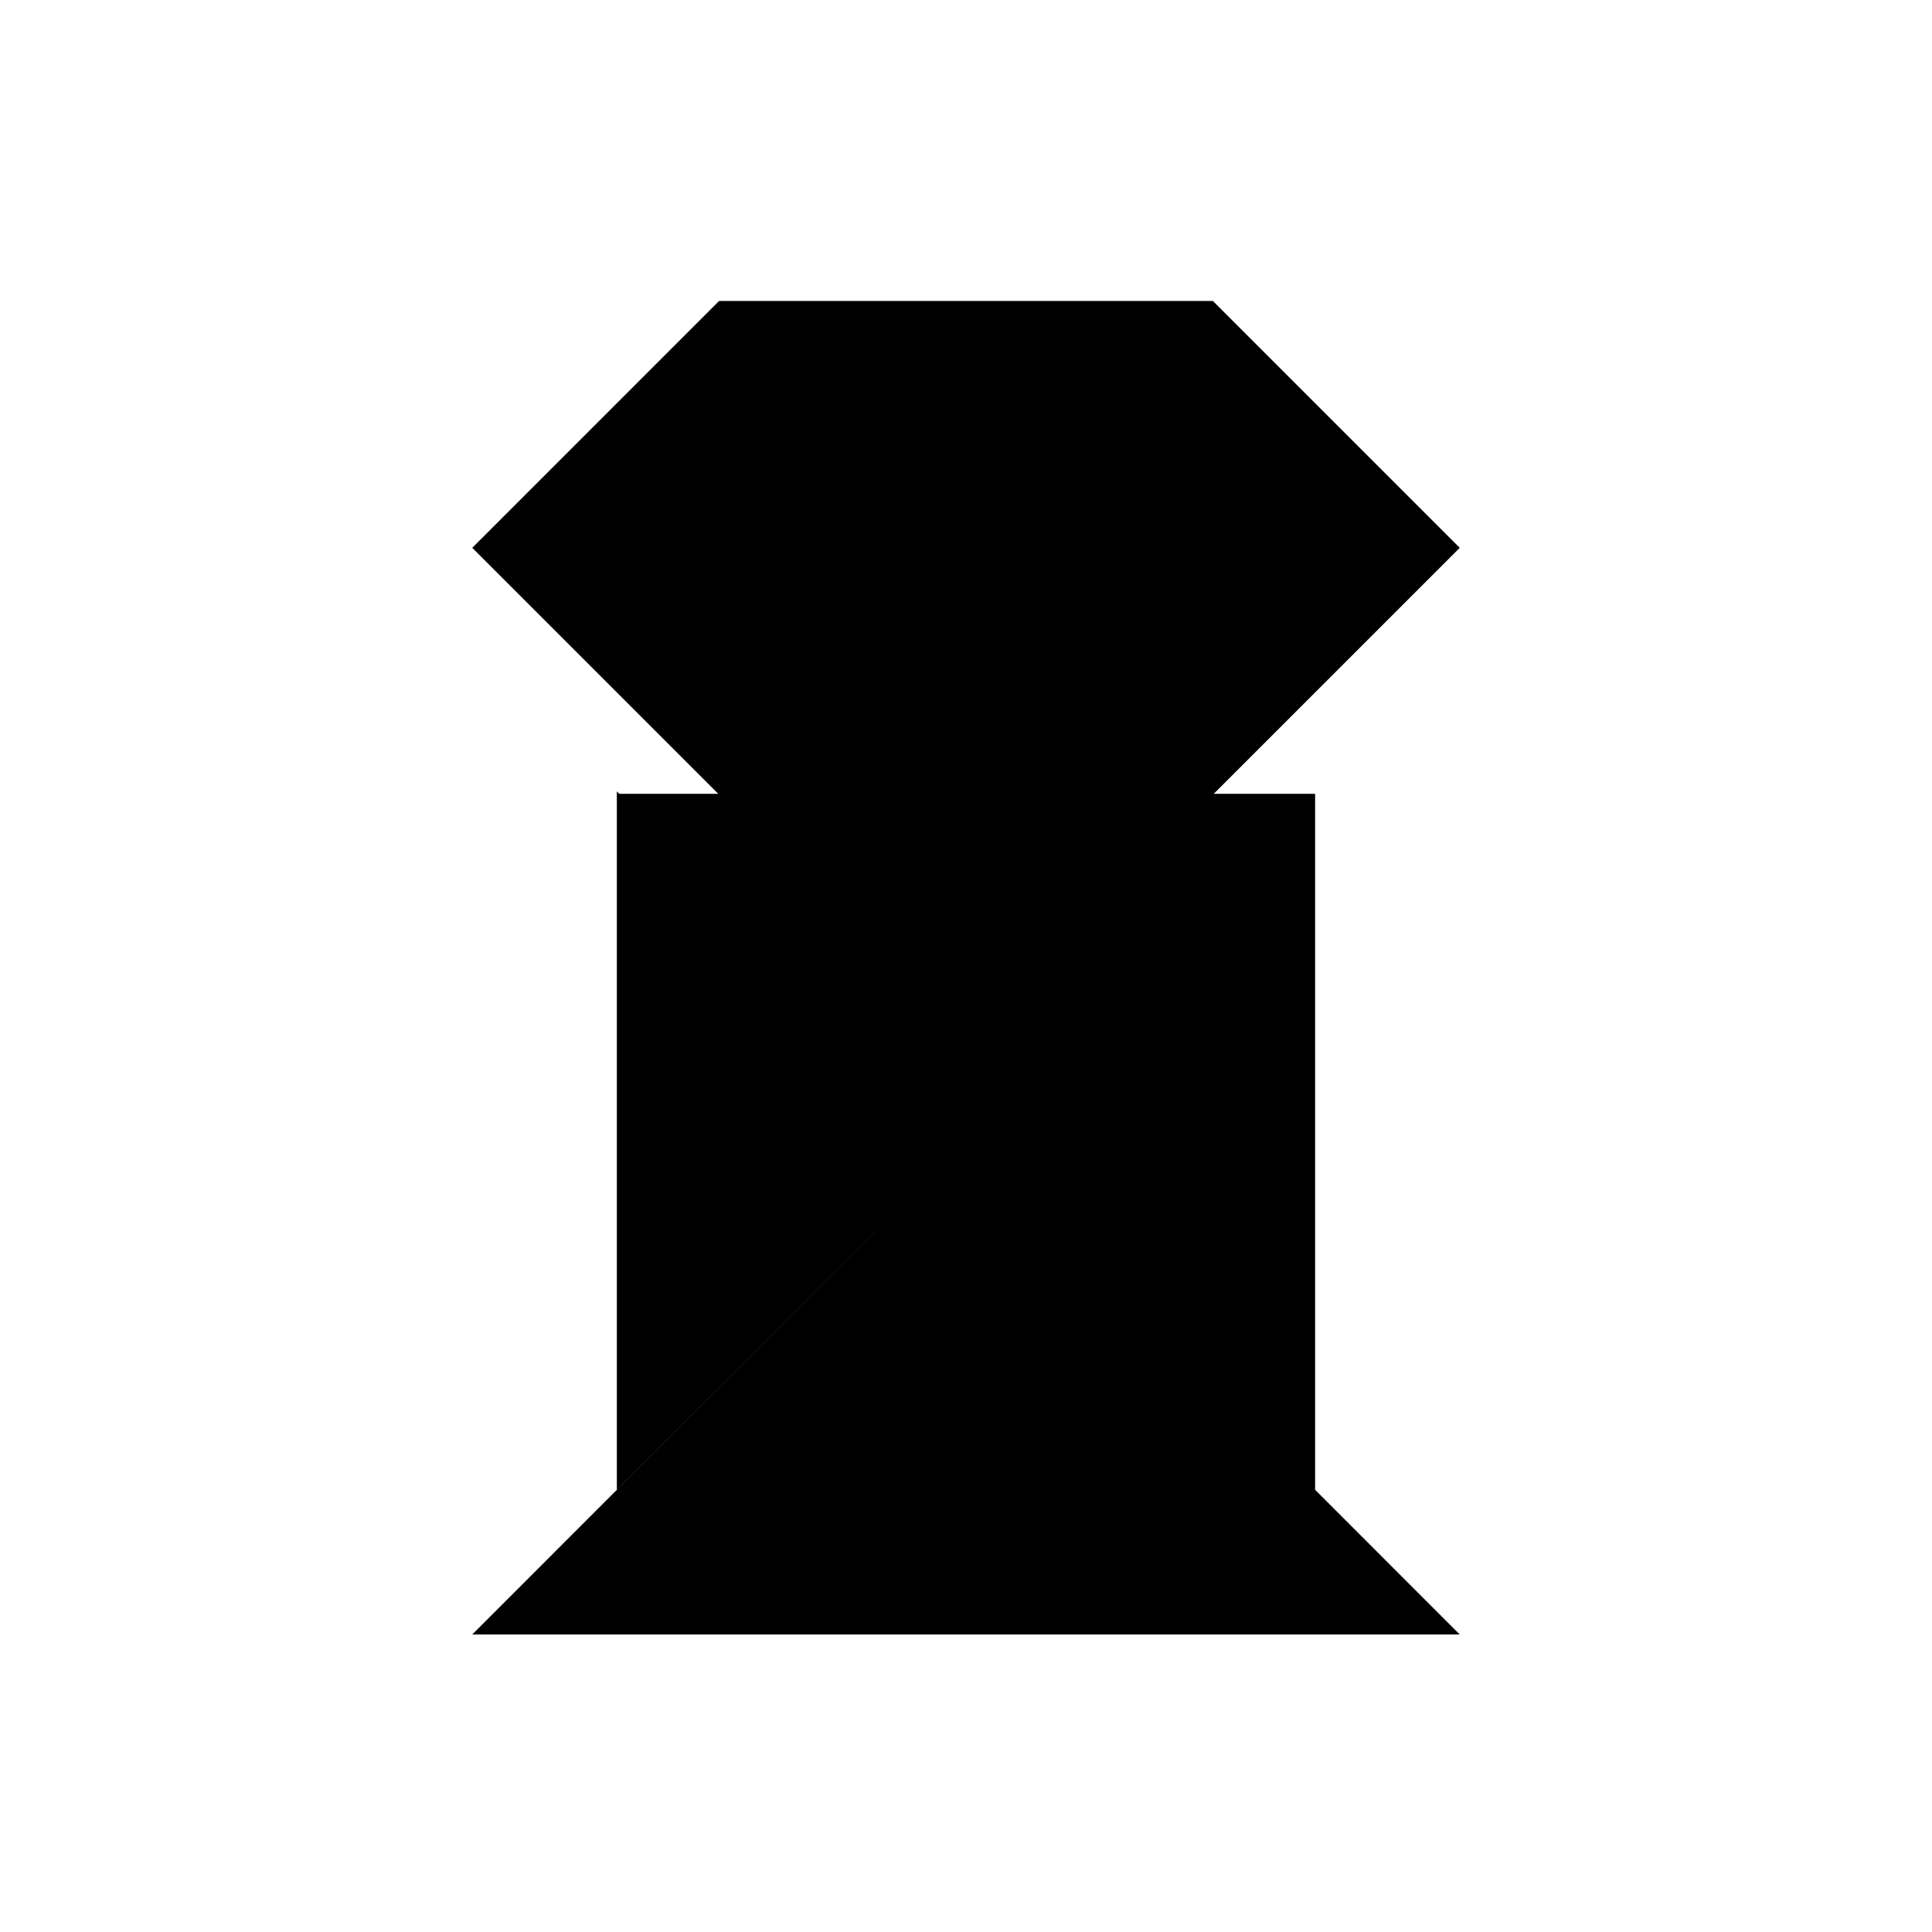
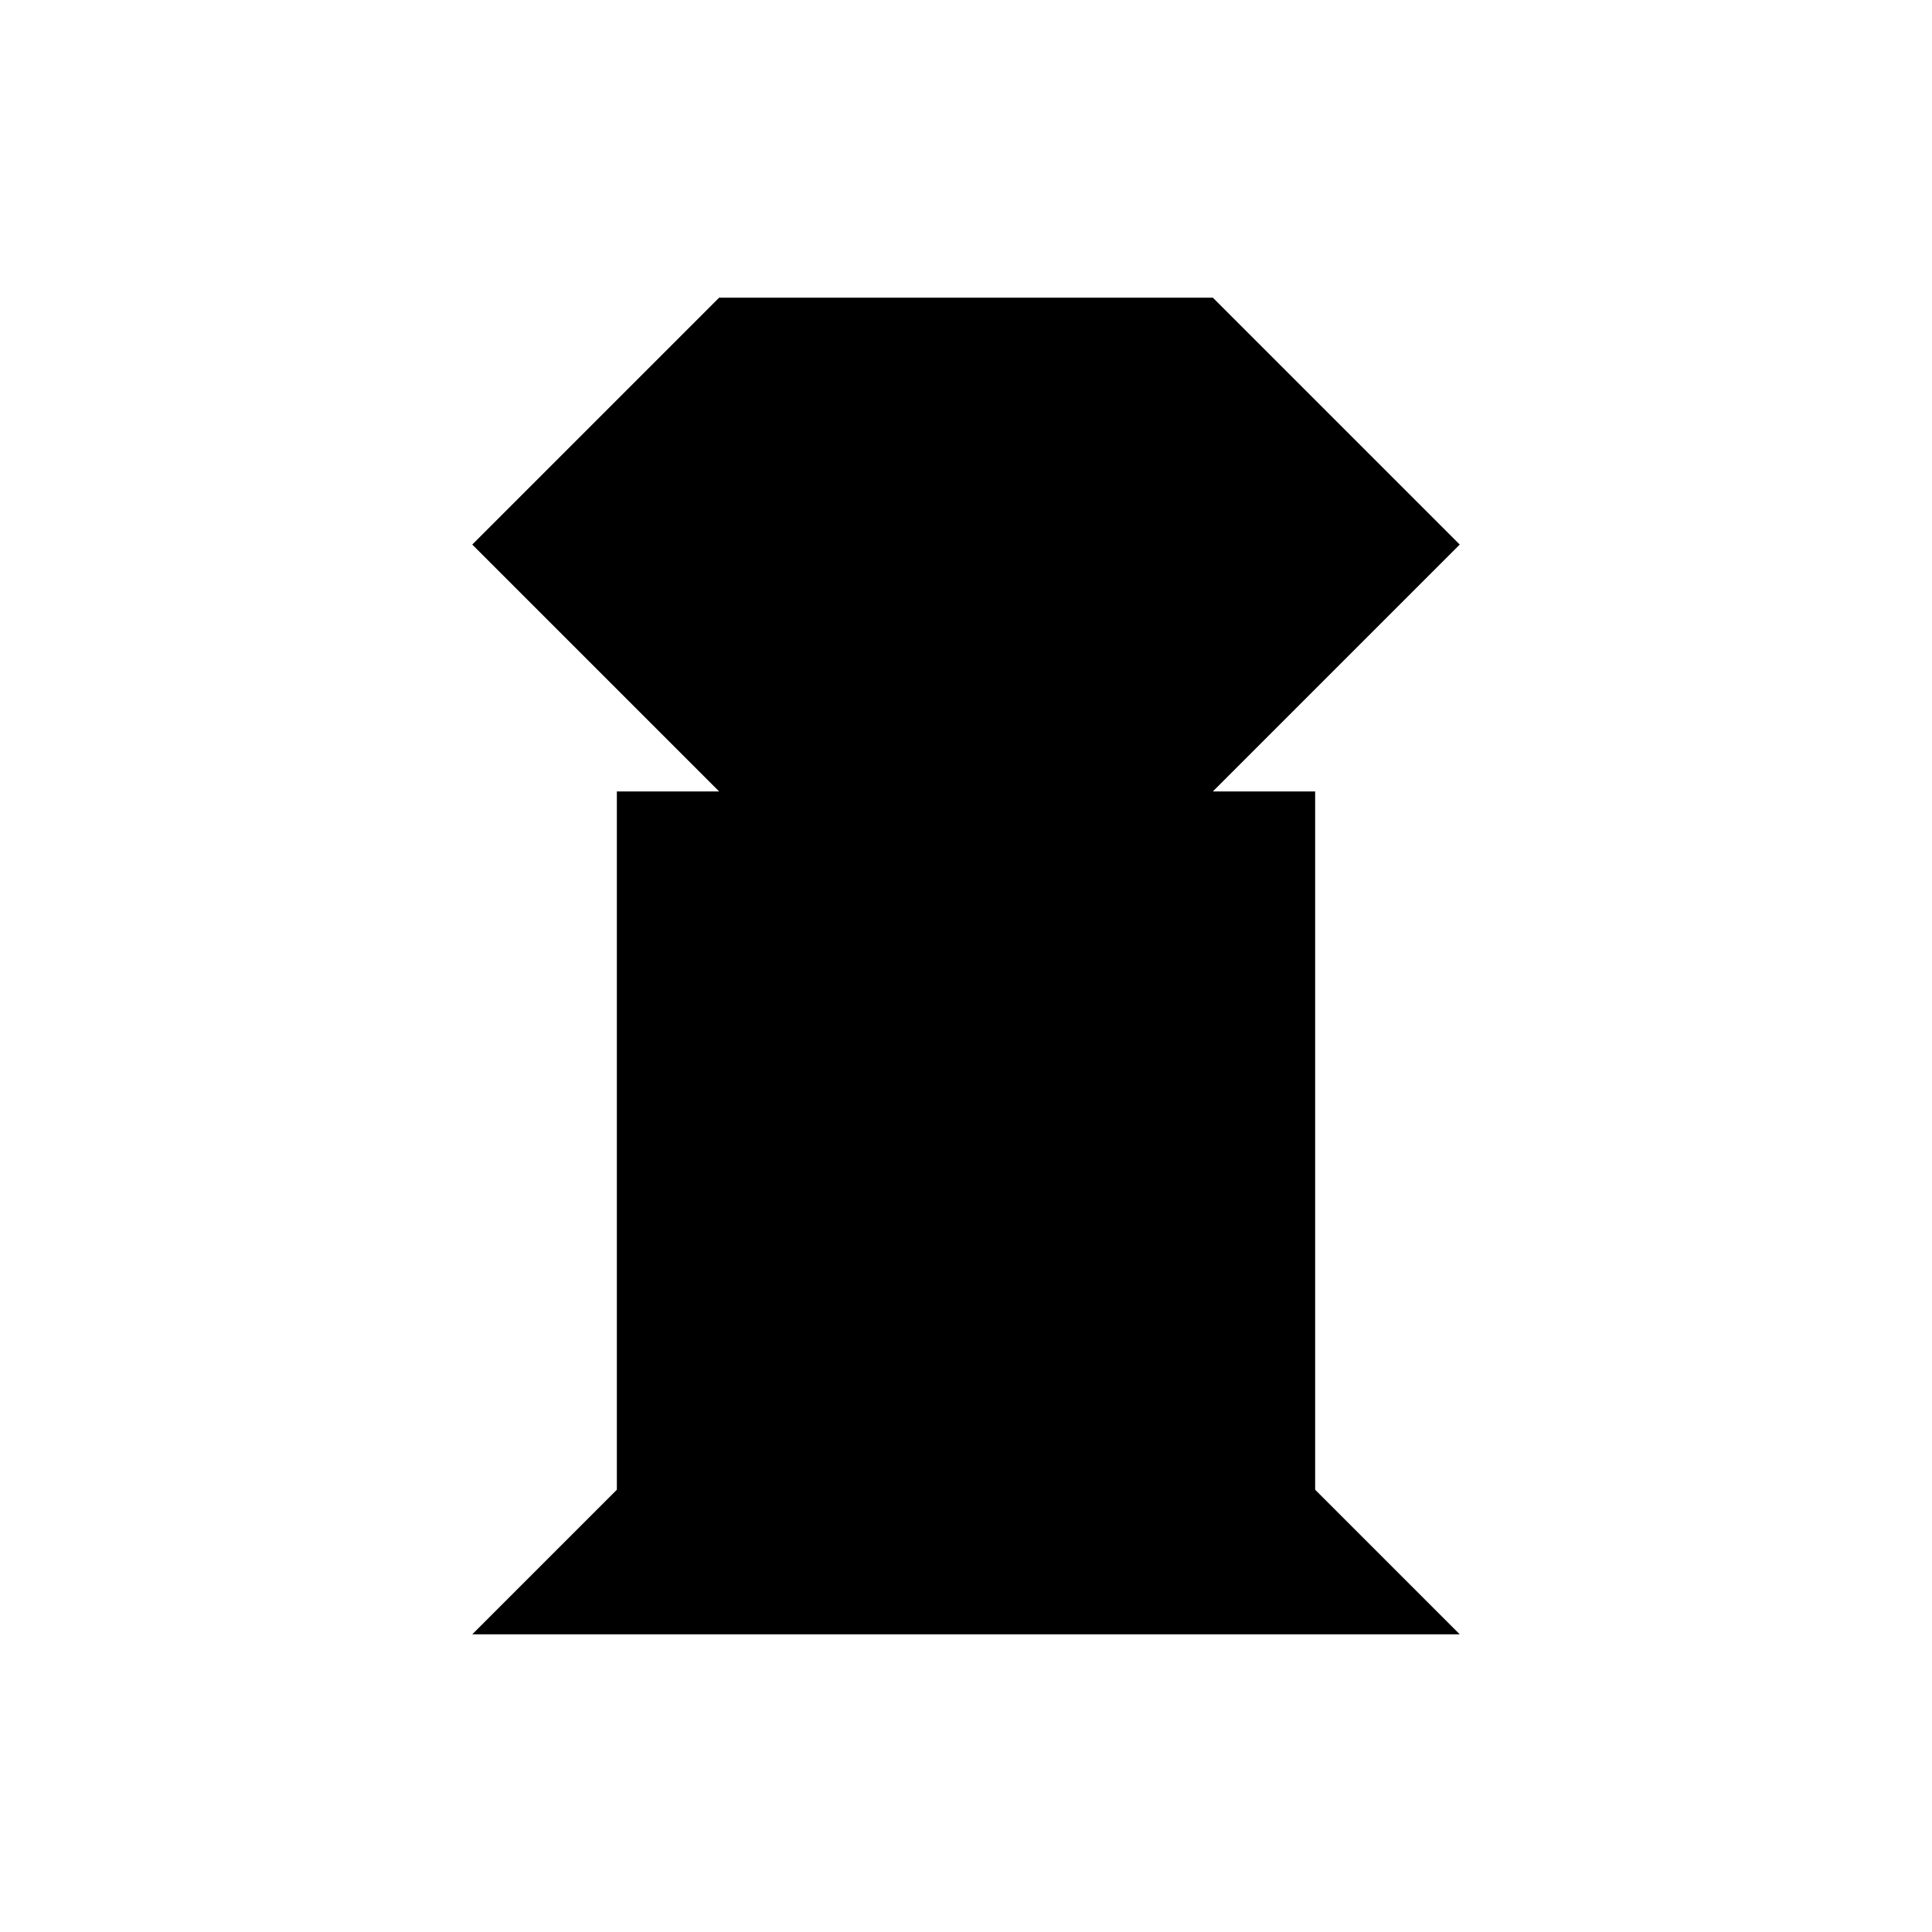
<svg xmlns="http://www.w3.org/2000/svg" viewBox="0 0 500 500">
-   <path id="lamp" class="cls-1" d="M159.64,385.54,250,295.18l-90.36-90.36ZM250,141.78l63.89-63.89,63.89,63.89Zm127.78,0H250l-63.89,63.89H313.89ZM186.11,77.89,250,141.78l63.89-63.89Zm-63.89,63.89,63.89,63.89L250,141.78l-63.89-63.9Zm218.13,63.66H159.64L340.35,386.15ZM377.78,423,250,295.18,122.22,423Z" />
+   <polygon points="186.11 77.04 122.22 140.93 186.11 204.82 159.64 204.82 159.64 385.54 122.22 422.96 377.78 422.96 340.36 385.54 340.36 204.82 313.89 204.82 377.78 140.93 313.89 77.04 186.11 77.04" />
</svg>
